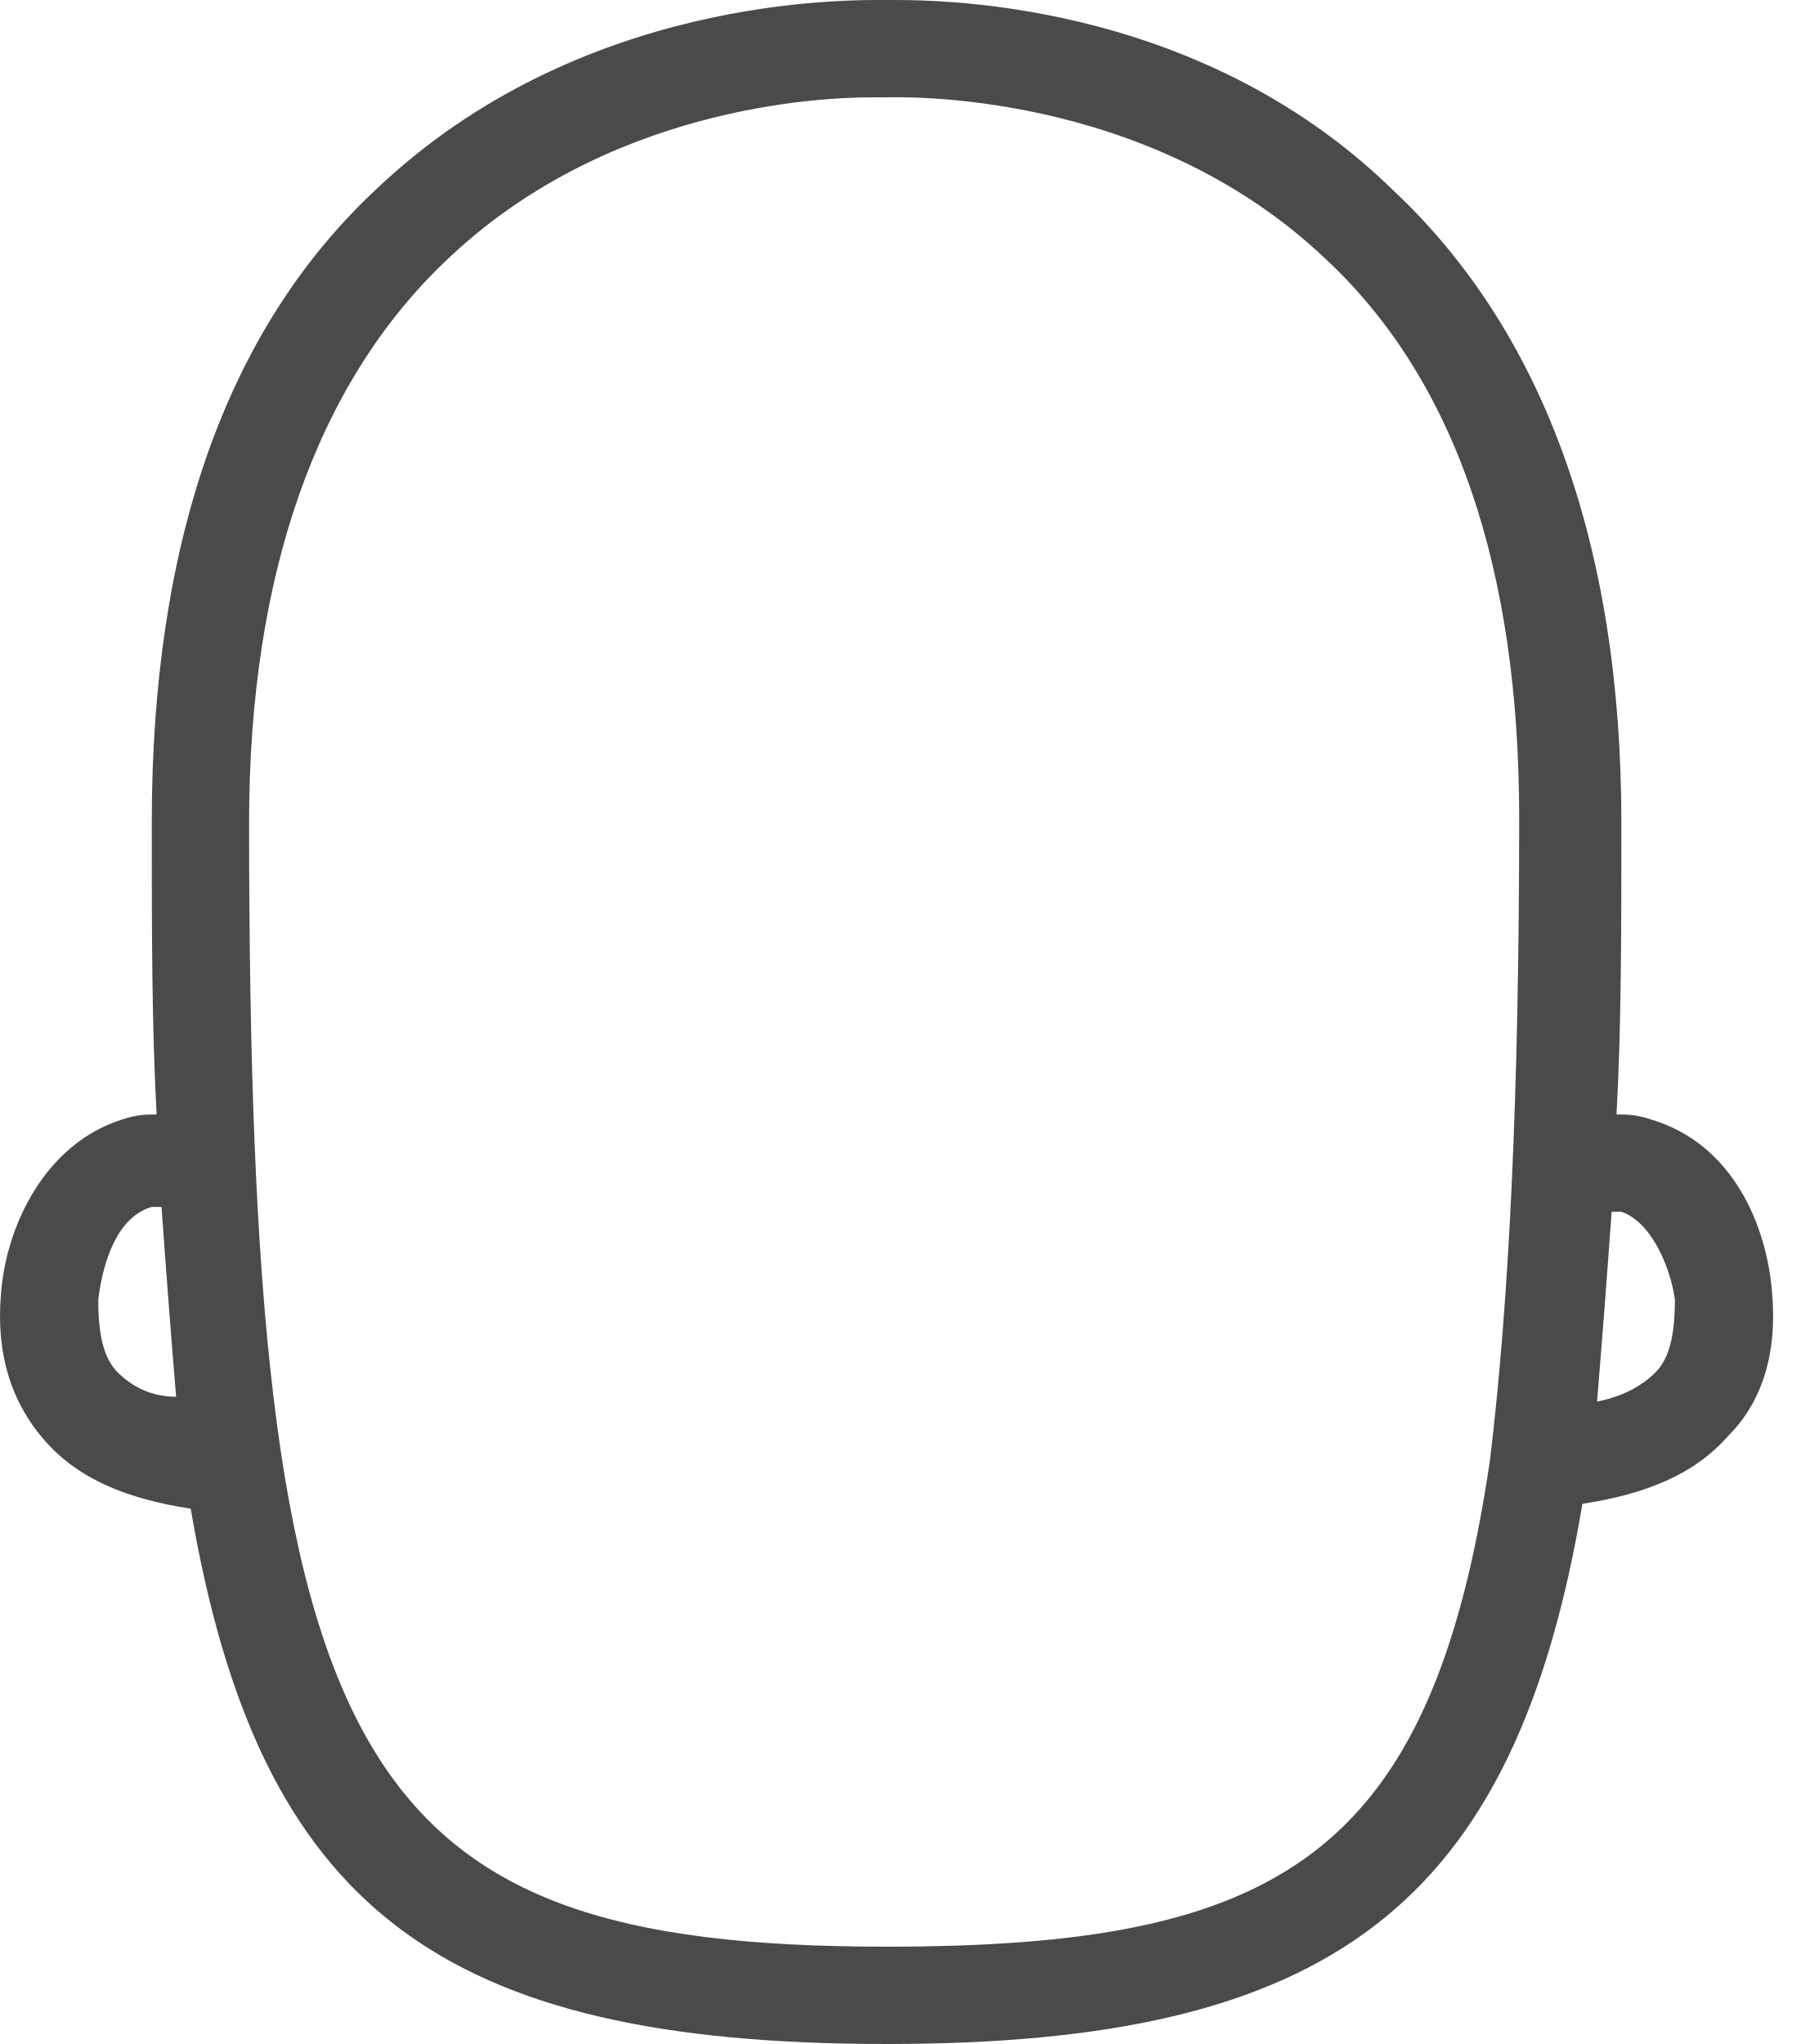
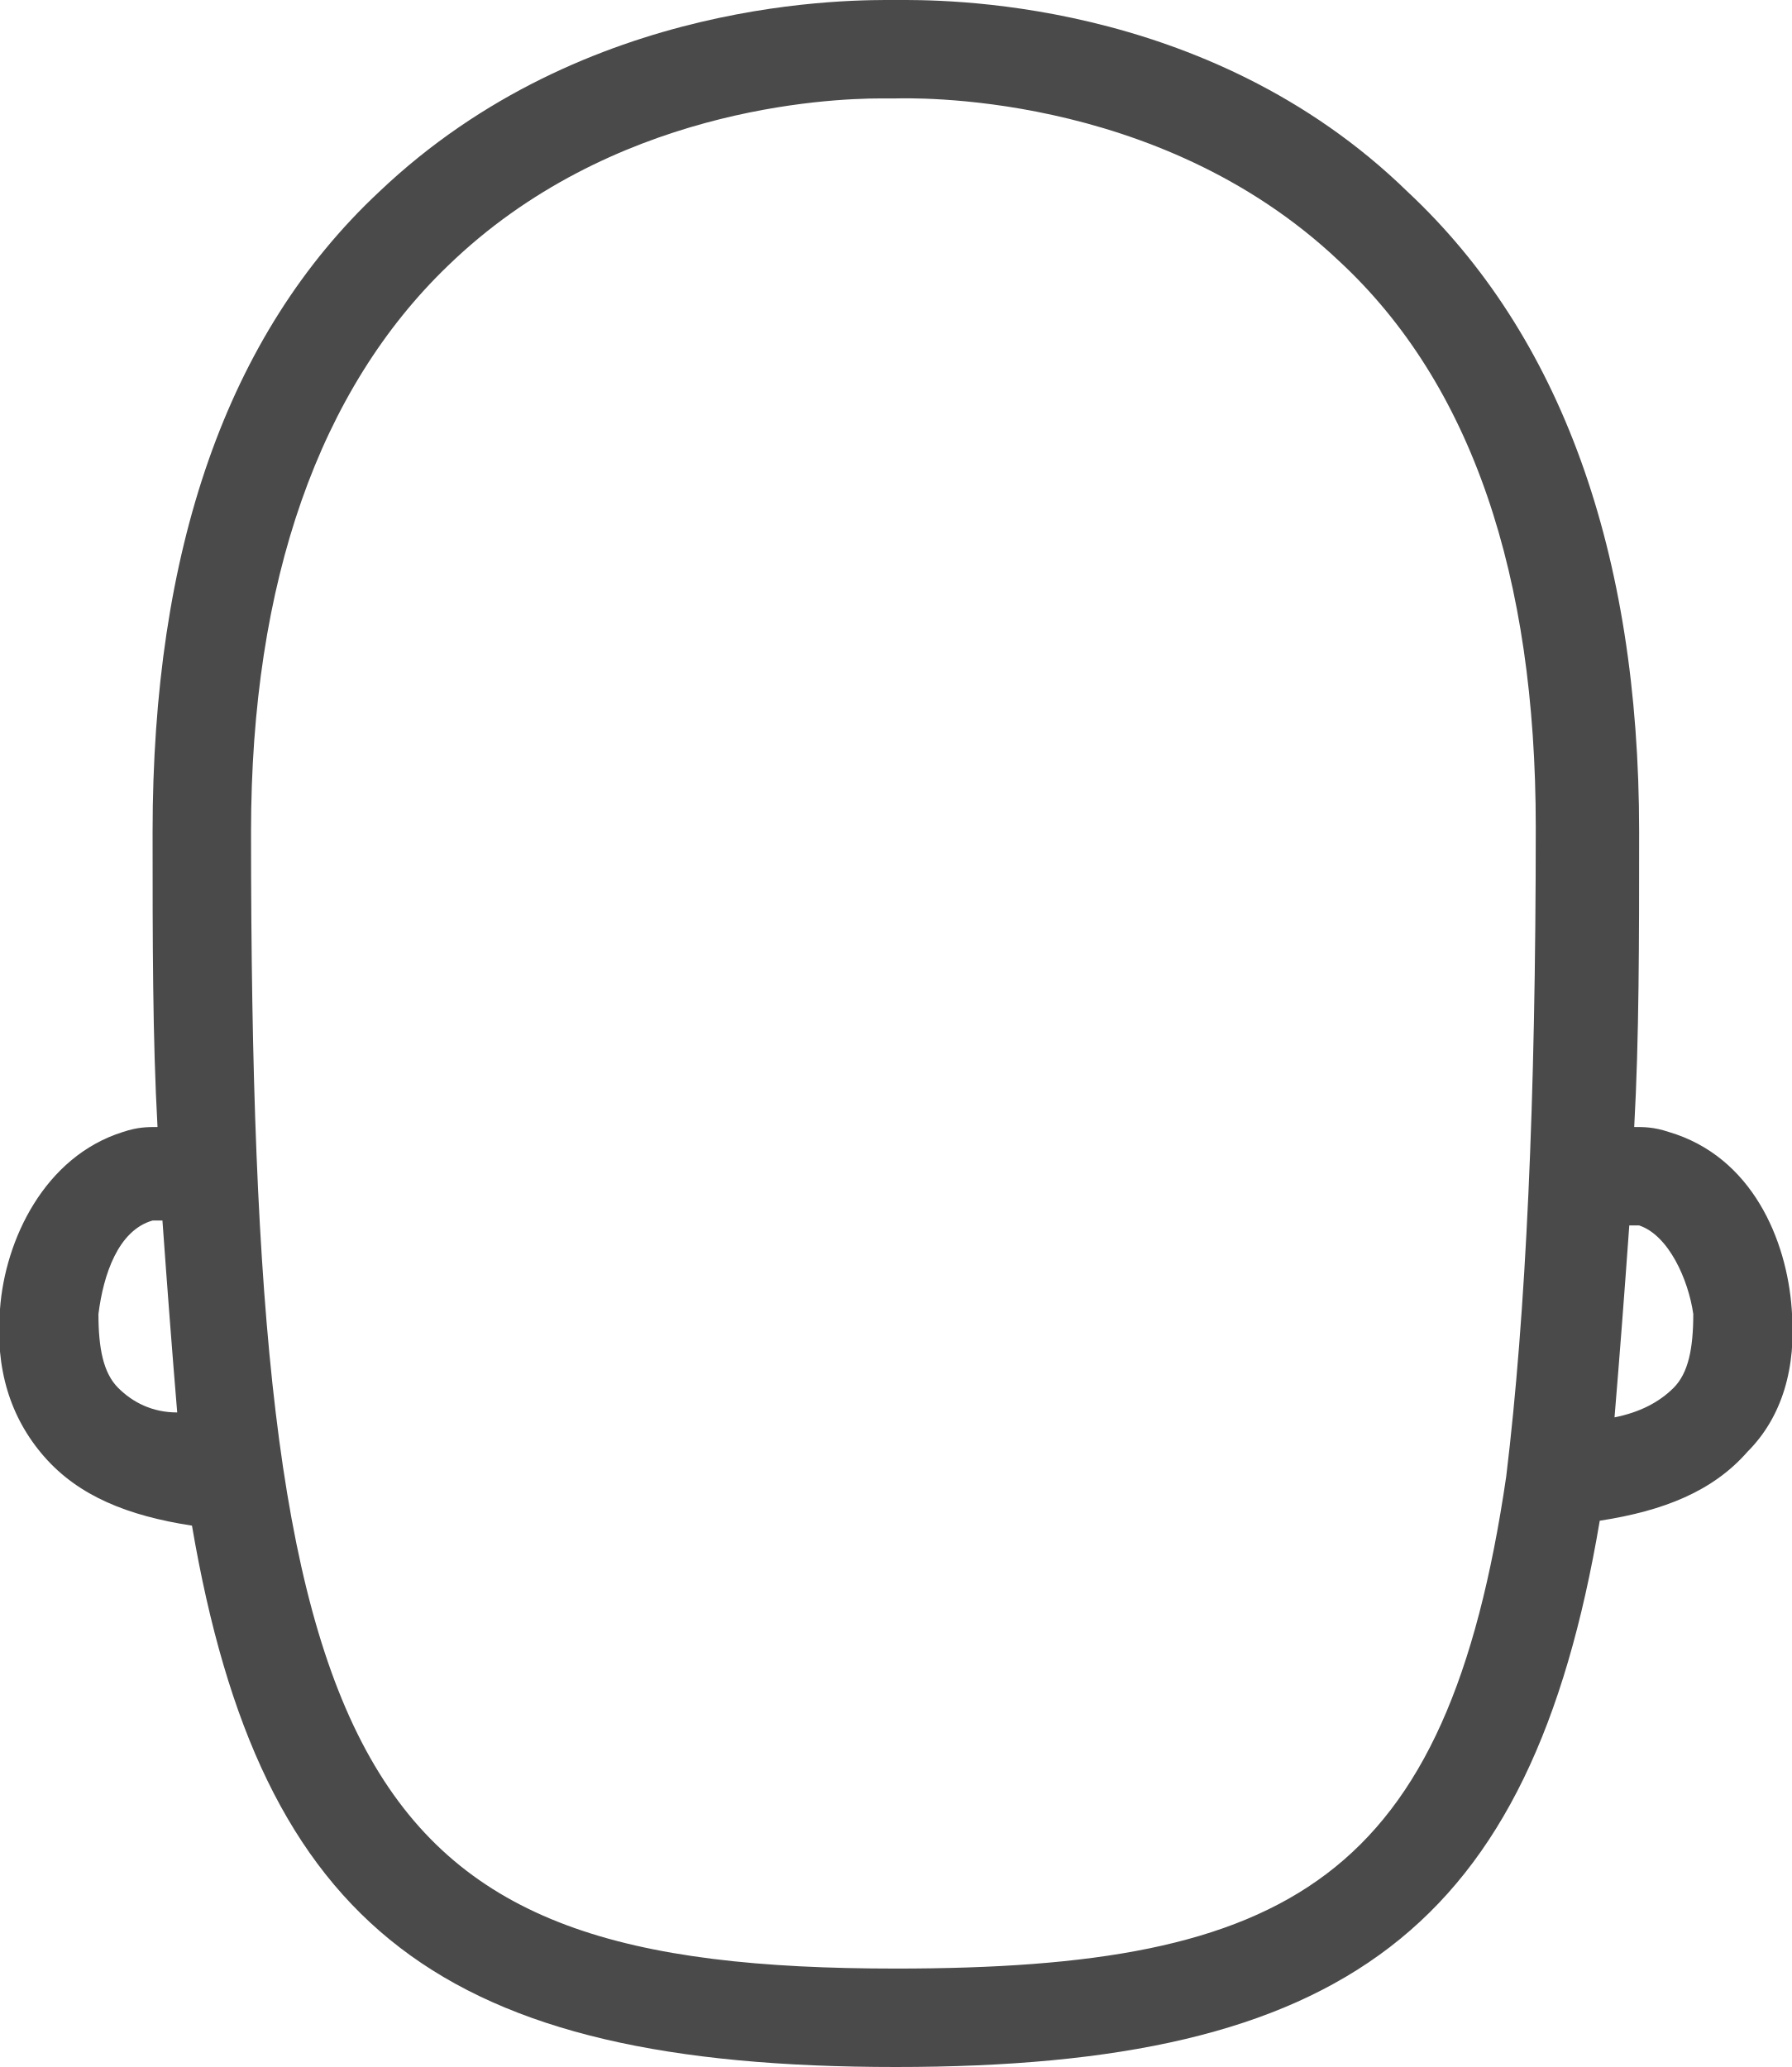
- <svg xmlns="http://www.w3.org/2000/svg" width="37" height="42" viewBox="0 0 37 42" fill="none">
-   <path d="M36.419 26.6C36.319 25.2 35.619 23.5 33.919 23C33.619 22.9 33.419 22.9 33.219 22.9C33.319 21.1 33.319 19.1 33.319 16.9C33.319 11.2 31.719 6.8 28.619 3.9C24.519 -0.1 19.019 0 18.219 0C17.419 0 11.919 -0.1 7.719 3.9C4.619 6.8 3.119 11.2 3.119 16.9C3.119 19.1 3.119 21.1 3.219 22.9C3.019 22.9 2.819 22.9 2.519 23C0.919 23.5 0.119 25.2 0.019 26.6C-0.081 27.8 0.219 28.8 0.919 29.6C1.619 30.4 2.619 30.8 3.919 31C5.319 39.2 9.019 42 18.219 42C27.319 42 31.119 39.2 32.519 30.9C33.819 30.7 34.819 30.3 35.519 29.5C36.219 28.8 36.519 27.8 36.419 26.6ZM2.419 28.2C2.119 27.9 2.019 27.4 2.019 26.7C2.119 25.9 2.419 25 3.119 24.8C3.219 24.8 3.219 24.8 3.319 24.8C3.419 26.2 3.519 27.5 3.619 28.7C3.119 28.7 2.719 28.5 2.419 28.2ZM18.219 40C7.219 40 5.119 36.3 5.119 16.9C5.119 11.8 6.519 7.9 9.119 5.4C12.419 2.2 16.819 2 17.919 2C18.119 2 18.219 2 18.219 2C18.419 2 23.519 1.8 27.219 5.3C29.919 7.8 31.219 11.7 31.219 16.8C31.219 22.4 31.019 26.7 30.619 30C29.419 38.2 26.219 40 18.219 40ZM34.019 28.2C33.719 28.5 33.319 28.7 32.819 28.8C32.919 27.6 33.019 26.3 33.119 24.9C33.219 24.9 33.219 24.9 33.319 24.9C33.919 25.1 34.319 26 34.419 26.7C34.419 27.4 34.319 27.9 34.019 28.2Z" fill="#4A4A4A" />
+ <svg xmlns="http://www.w3.org/2000/svg" version="1.1" id="Calque_1" x="0px" y="0px" viewBox="0 0 36.4 42" style="enable-background:new 0 0 36.4 42;" xml:space="preserve">
+   <style type="text/css">
+ 	.st0{fill:#4A4A4A;}
+ </style>
+   <path class="st0" d="M36.4,26.6c-0.1-1.4-0.8-3.1-2.5-3.6c-0.3-0.1-0.5-0.1-0.7-0.1c0.1-1.8,0.1-3.8,0.1-6c0-5.7-1.6-10.1-4.7-13  C24.5-0.1,19,0,18.2,0c-0.8,0-6.3-0.1-10.5,3.9c-3.1,2.9-4.6,7.3-4.6,13c0,2.2,0,4.2,0.1,6c-0.2,0-0.4,0-0.7,0.1  c-1.6,0.5-2.4,2.2-2.5,3.6c-0.1,1.2,0.2,2.2,0.9,3c0.7,0.8,1.7,1.2,3,1.4C5.3,39.2,9,42,18.2,42c9.1,0,12.9-2.8,14.3-11.1  c1.3-0.2,2.3-0.6,3-1.4C36.2,28.8,36.5,27.8,36.4,26.6z M2.4,28.2C2.1,27.9,2,27.4,2,26.7c0.1-0.8,0.4-1.7,1.1-1.9  c0.1,0,0.1,0,0.2,0c0.1,1.4,0.2,2.7,0.3,3.9C3.1,28.7,2.7,28.5,2.4,28.2z M18.2,40c-11,0-13.1-3.7-13.1-23.1c0-5.1,1.4-9,4-11.5  C12.4,2.2,16.8,2,17.9,2c0.2,0,0.3,0,0.3,0c0.2,0,5.3-0.2,9,3.3c2.7,2.5,4,6.4,4,11.5c0,5.6-0.2,9.9-0.6,13.2  C29.4,38.2,26.2,40,18.2,40z M34,28.2c-0.3,0.3-0.7,0.5-1.2,0.6c0.1-1.2,0.2-2.5,0.3-3.9c0.1,0,0.1,0,0.2,0c0.6,0.2,1,1.1,1.1,1.8  C34.4,27.4,34.3,27.9,34,28.2z" />
</svg>
